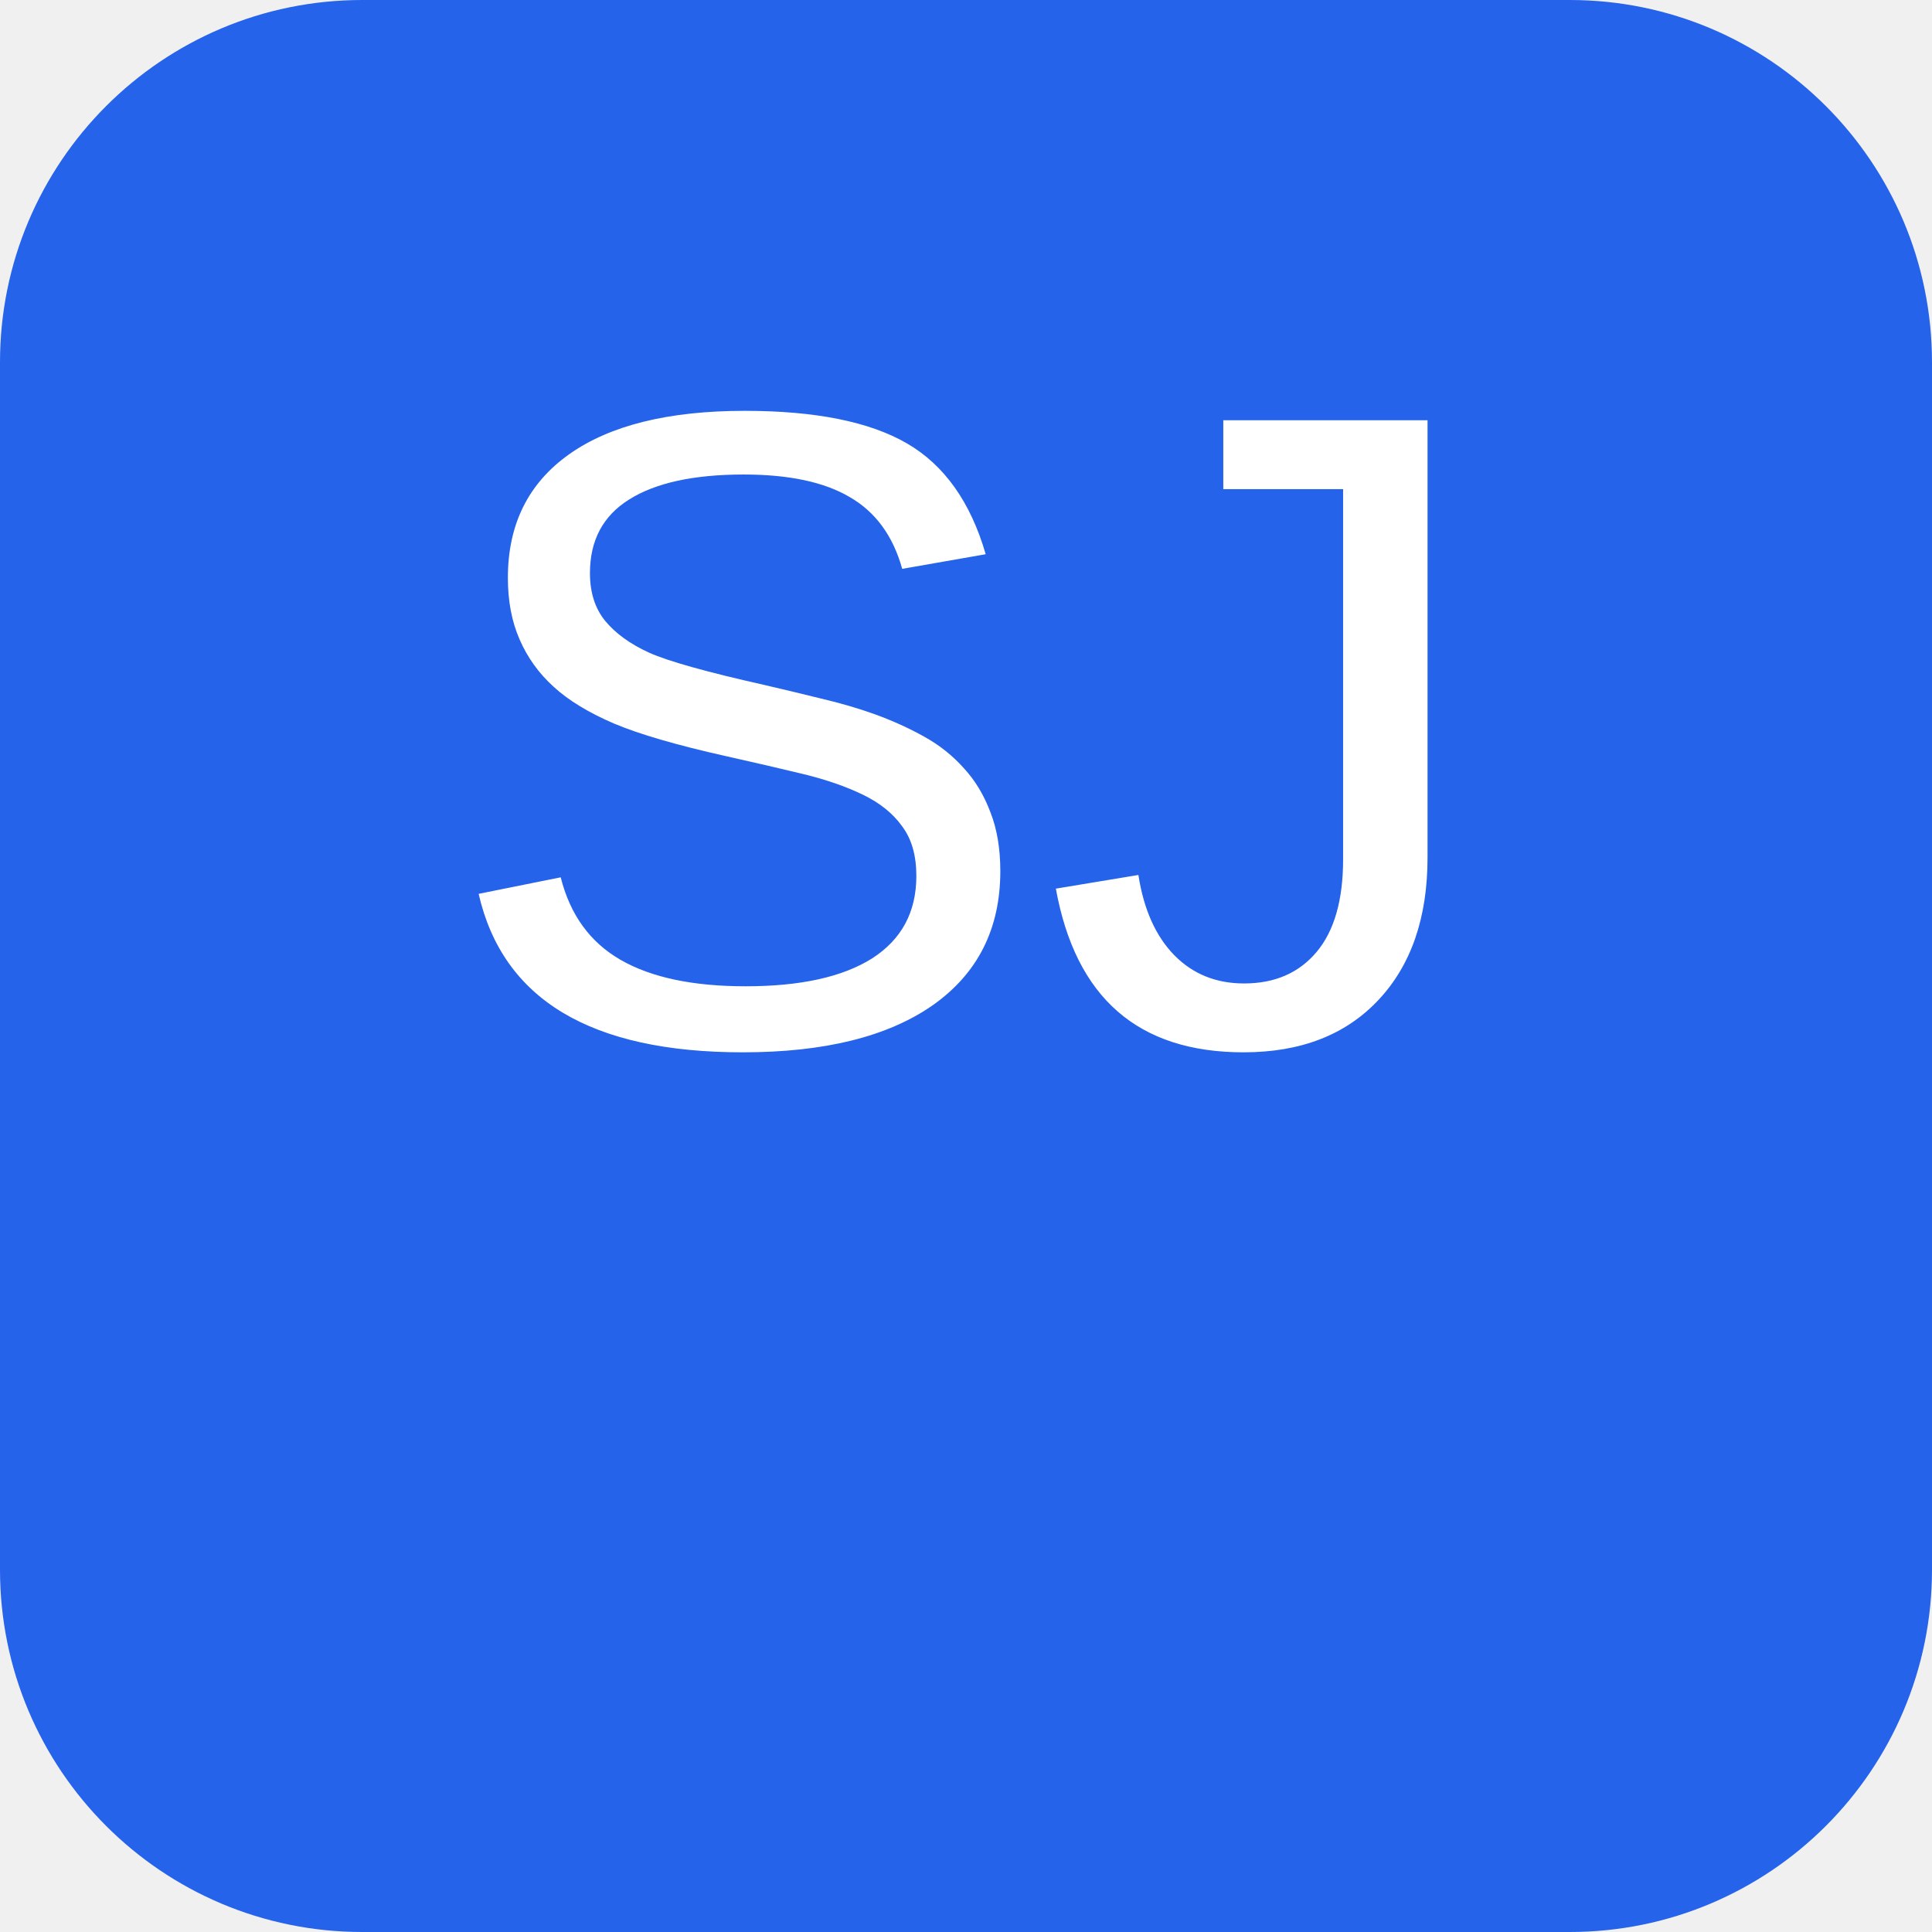
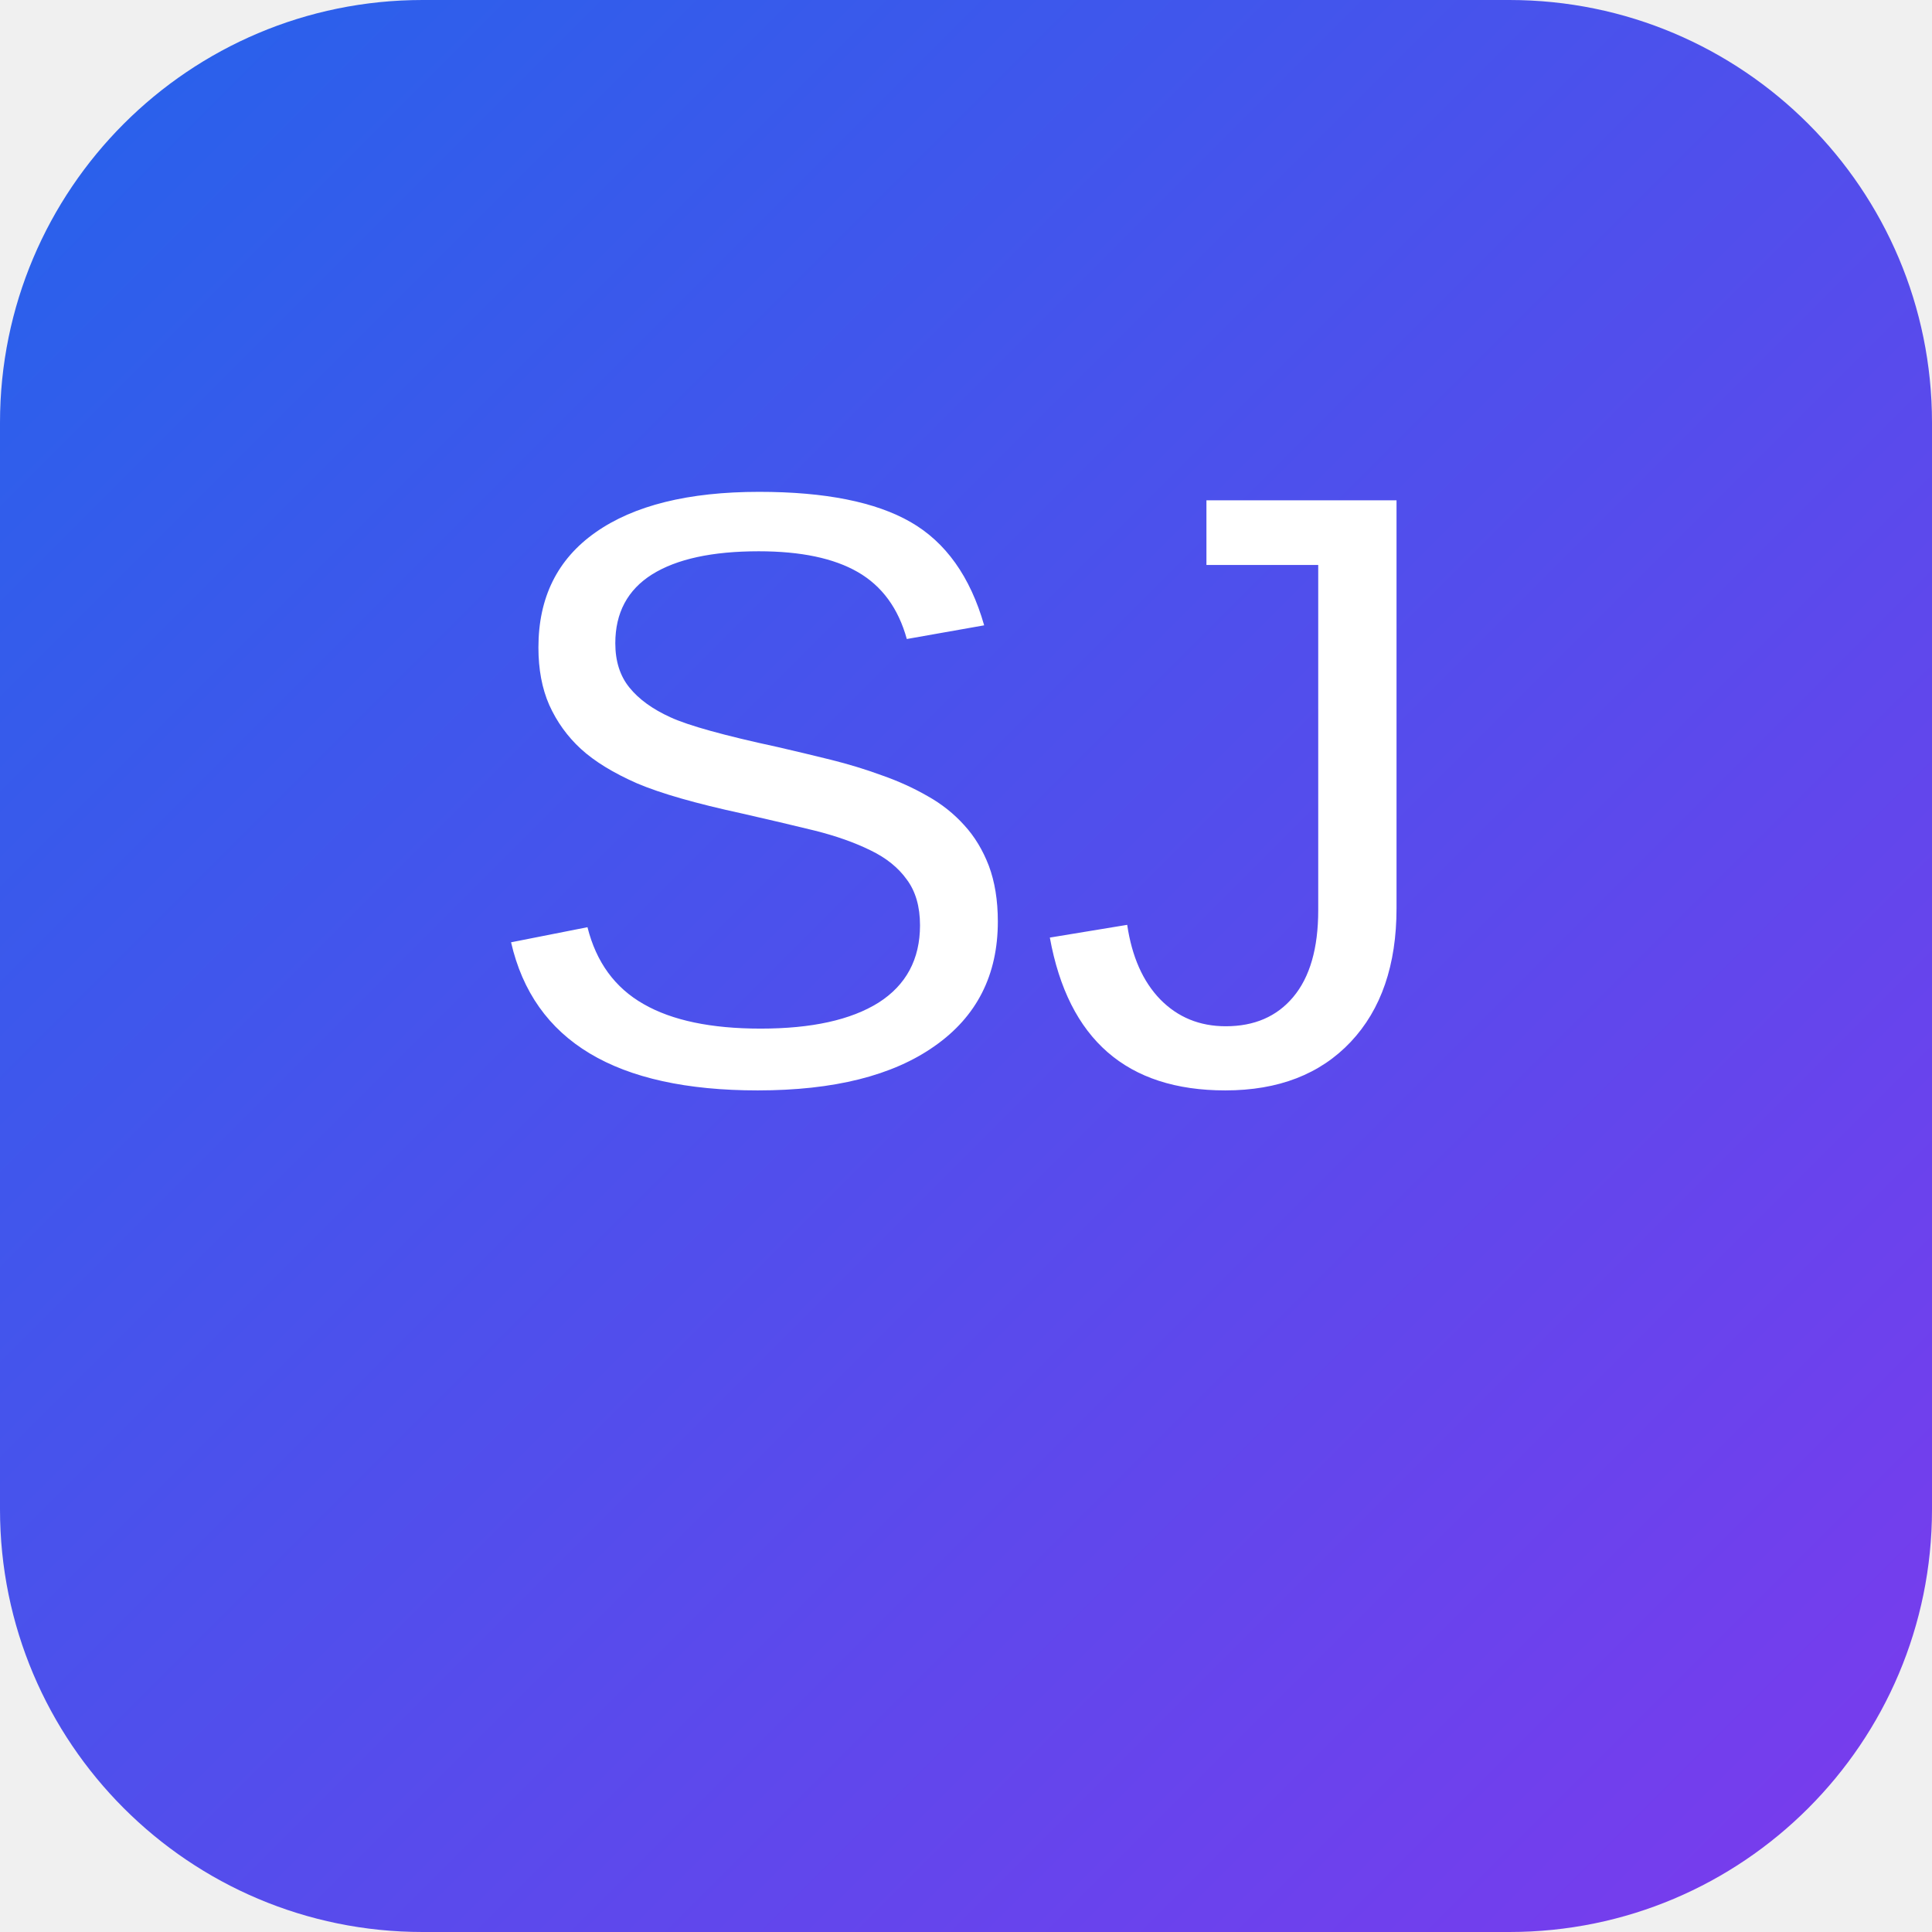
- <svg xmlns="http://www.w3.org/2000/svg" viewBox="0 0 64 64" role="img" aria-label="SJ">
-   <rect width="64" height="64" rx="12" fill="#2563eb" />
-   <text x="50%" y="54%" text-anchor="middle" font-family="Segoe UI, Arial, sans-serif" font-size="30" fill="#fff">SJ</text>
+ <svg xmlns="http://www.w3.org/2000/svg" viewBox="0 0 64 64">
+   <defs>
+     <linearGradient id="g" x1="0" y1="0" x2="1" y2="1">
+       <stop offset="0" stop-color="#2563eb" />
+       <stop offset="1" stop-color="#7c3aed" />
+     </linearGradient>
+   </defs>
+   <rect width="64" height="64" rx="14" fill="url(#g)" />
+   <text x="50%" y="56%" text-anchor="middle" font-family="Segoe UI, Arial, sans-serif" font-size="28" fill="#fff">SJ</text>
</svg>
